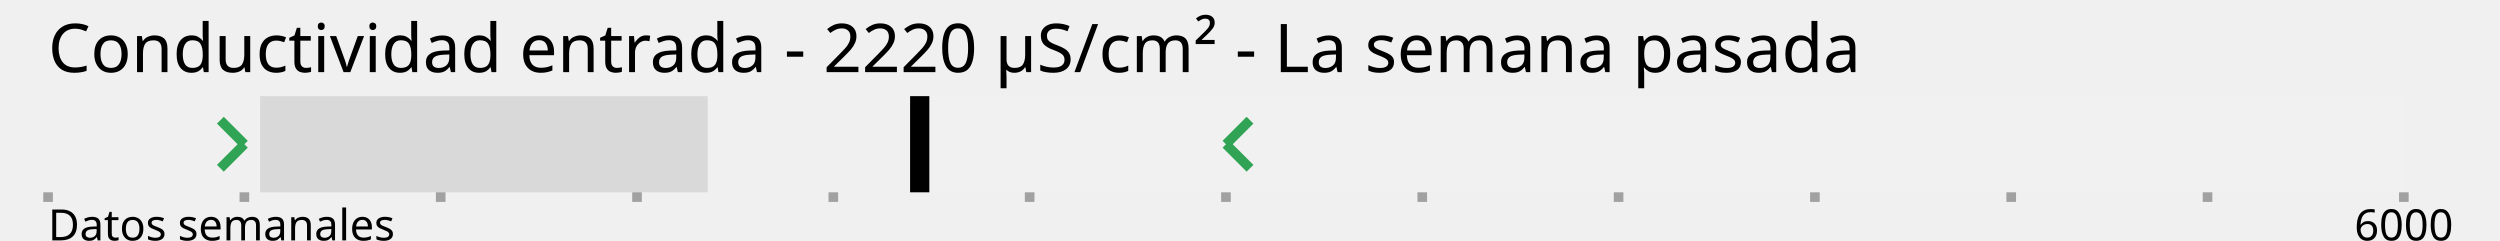
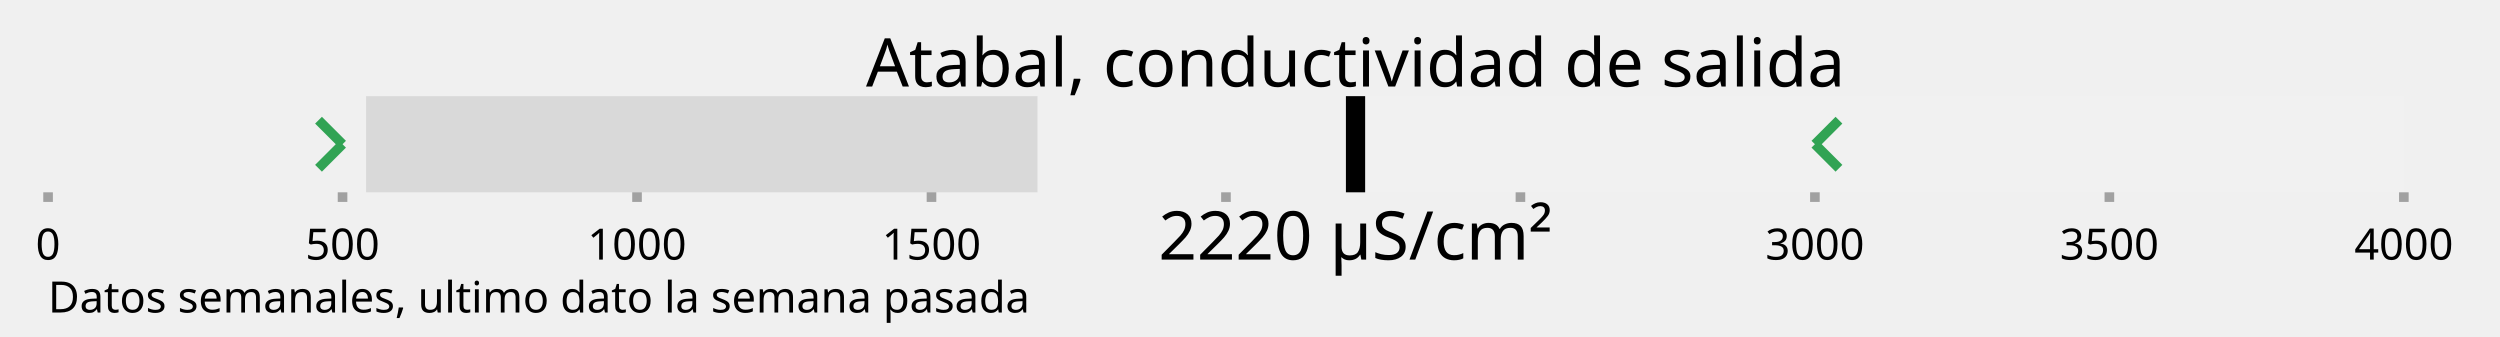
- <svg xmlns="http://www.w3.org/2000/svg" baseProfile="tiny" height="50.0px" version="1.2" width="520px">
+ <svg xmlns="http://www.w3.org/2000/svg" baseProfile="tiny" height="70.0px" version="1.2" width="520px">
  <defs />
-   <line opacity="0.1" stroke="white" stroke-width="20.0" x1="10" x2="500" y1="30" y2="30" />
-   <line opacity="1" stroke="rgb(240,240,240)" stroke-width="20.0" x1="10.0" x2="191.3" y1="30" y2="30" />
-   <line opacity="1" stroke="rgb(217,217,217)" stroke-width="20.0" x1="54.1" x2="147.2" y1="30" y2="30" />
+   <line opacity="0.1" stroke="white" stroke-width="20.0" x1="10" x2="500" y1="30.0" y2="30.0" />
+   <line opacity="1" stroke="rgb(240,240,240)" stroke-width="20.0" x1="10.0" x2="281.95" y1="30.0" y2="30.0" />
+   <line opacity="1" stroke="rgb(217,217,217)" stroke-width="20.0" x1="76.15" x2="215.8" y1="30.0" y2="30.0" />
+   <text fill="black" font-family="sans-serif" font-size="9px" text-anchor="middle" x="10.0" y="54.0">0</text>
  <line opacity="0.5" stroke="rgb(82,82,82)" stroke-width="2" x1="10.0" x2="10.0" y1="40.0" y2="42.0" />
-   <line opacity="0.5" stroke="rgb(82,82,82)" stroke-width="2" x1="50.833" x2="50.833" y1="40.0" y2="42.0" />
-   <line opacity="0.5" stroke="rgb(82,82,82)" stroke-width="2" x1="91.667" x2="91.667" y1="40.0" y2="42.0" />
+   <text fill="black" font-family="sans-serif" font-size="9px" text-anchor="middle" x="71.25" y="54.0">500</text>
+   <line opacity="0.5" stroke="rgb(82,82,82)" stroke-width="2" x1="71.25" x2="71.25" y1="40.0" y2="42.0" />
+   <text fill="black" font-family="sans-serif" font-size="9px" text-anchor="middle" x="132.5" y="54.0">1000</text>
  <line opacity="0.5" stroke="rgb(82,82,82)" stroke-width="2" x1="132.5" x2="132.5" y1="40.0" y2="42.0" />
-   <line opacity="0.5" stroke="rgb(82,82,82)" stroke-width="2" x1="173.333" x2="173.333" y1="40.0" y2="42.0" />
-   <line opacity="0.5" stroke="rgb(82,82,82)" stroke-width="2" x1="214.167" x2="214.167" y1="40.0" y2="42.0" />
+   <text fill="black" font-family="sans-serif" font-size="9px" text-anchor="middle" x="193.75" y="54.0">1500</text>
+   <line opacity="0.5" stroke="rgb(82,82,82)" stroke-width="2" x1="193.75" x2="193.75" y1="40.0" y2="42.0" />
  <line opacity="0.5" stroke="rgb(82,82,82)" stroke-width="2" x1="255.0" x2="255.0" y1="40.0" y2="42.0" />
-   <line opacity="0.5" stroke="rgb(82,82,82)" stroke-width="2" x1="295.833" x2="295.833" y1="40.0" y2="42.0" />
-   <line opacity="0.5" stroke="rgb(82,82,82)" stroke-width="2" x1="336.667" x2="336.667" y1="40.0" y2="42.0" />
+   <line opacity="0.5" stroke="rgb(82,82,82)" stroke-width="2" x1="316.25" x2="316.25" y1="40.0" y2="42.0" />
+   <text fill="black" font-family="sans-serif" font-size="9px" text-anchor="middle" x="377.5" y="54.0">3000</text>
  <line opacity="0.5" stroke="rgb(82,82,82)" stroke-width="2" x1="377.5" x2="377.5" y1="40.0" y2="42.0" />
-   <line opacity="0.5" stroke="rgb(82,82,82)" stroke-width="2" x1="418.333" x2="418.333" y1="40.0" y2="42.0" />
-   <line opacity="0.5" stroke="rgb(82,82,82)" stroke-width="2" x1="459.167" x2="459.167" y1="40.0" y2="42.0" />
+   <text fill="black" font-family="sans-serif" font-size="9px" text-anchor="middle" x="438.75" y="54.0">3500</text>
+   <line opacity="0.5" stroke="rgb(82,82,82)" stroke-width="2" x1="438.75" x2="438.75" y1="40.0" y2="42.0" />
+   <text fill="black" font-family="sans-serif" font-size="9px" text-anchor="middle" x="500.0" y="54.0">4000</text>
  <line opacity="0.5" stroke="rgb(82,82,82)" stroke-width="2" x1="500.0" x2="500.0" y1="40.0" y2="42.0" />
-   <line stroke="rgb(49,163,84)" stroke-width="2" x1="45.833" x2="50.833" y1="25" y2="30" />
-   <line stroke="rgb(49,163,84)" stroke-width="2" x1="50.833" x2="45.833" y1="30" y2="35" />
-   <line stroke="rgb(49,163,84)" stroke-width="2" x1="260.0" x2="255.0" y1="25" y2="30" />
-   <line stroke="rgb(49,163,84)" stroke-width="2" x1="255.0" x2="260.0" y1="30" y2="35" />
-   <line stroke="rgb(0,0,0)" stroke-width="20.0" x1="189.3" x2="193.3" y1="30" y2="30" />
-   <text fill="black" font-family="sans-serif" font-size="14px" x="10" y="15">Conductividad entrada - 2220 μS/cm² - La semana pasada</text>
-   <text fill="black" font-family="sans-serif" font-size="9px" x="10" y="50.0">Datos semanales<tspan fill="black" font-family="sans-serif" font-size="9px" />
+   <line stroke="rgb(49,163,84)" stroke-width="2" x1="66.25" x2="71.25" y1="25.0" y2="30.0" />
+   <line stroke="rgb(49,163,84)" stroke-width="2" x1="71.25" x2="66.25" y1="30.0" y2="35.0" />
+   <line stroke="rgb(49,163,84)" stroke-width="2" x1="382.5" x2="377.5" y1="25.0" y2="30.0" />
+   <line stroke="rgb(49,163,84)" stroke-width="2" x1="377.5" x2="382.5" y1="30.0" y2="35.0" />
+   <line stroke="rgb(0,0,0)" stroke-width="20.0" x1="279.95" x2="283.95" y1="30.0" y2="30.0" />
+   <text fill="black" font-family="sans-serif" font-size="14px" text-anchor="middle" x="281.95" y="18.0">Atabal, conductividad de salida</text>
+   <text fill="black" font-family="sans-serif" font-size="9px" x="10" y="65.0">Datos semanales, ultimo dato la semana pasada<tspan fill="black" font-family="sans-serif" font-size="9px" />
  </text>
-   <text fill="black" font-family="sans-serif" font-size="9px" text-anchor="middle" x="500.0" y="50.0">6000 </text>
+   <text fill="black" font-family="sans-serif" font-size="14px" text-anchor="middle" x="281.95" y="54.0">2220 μS/cm²</text>
</svg>
